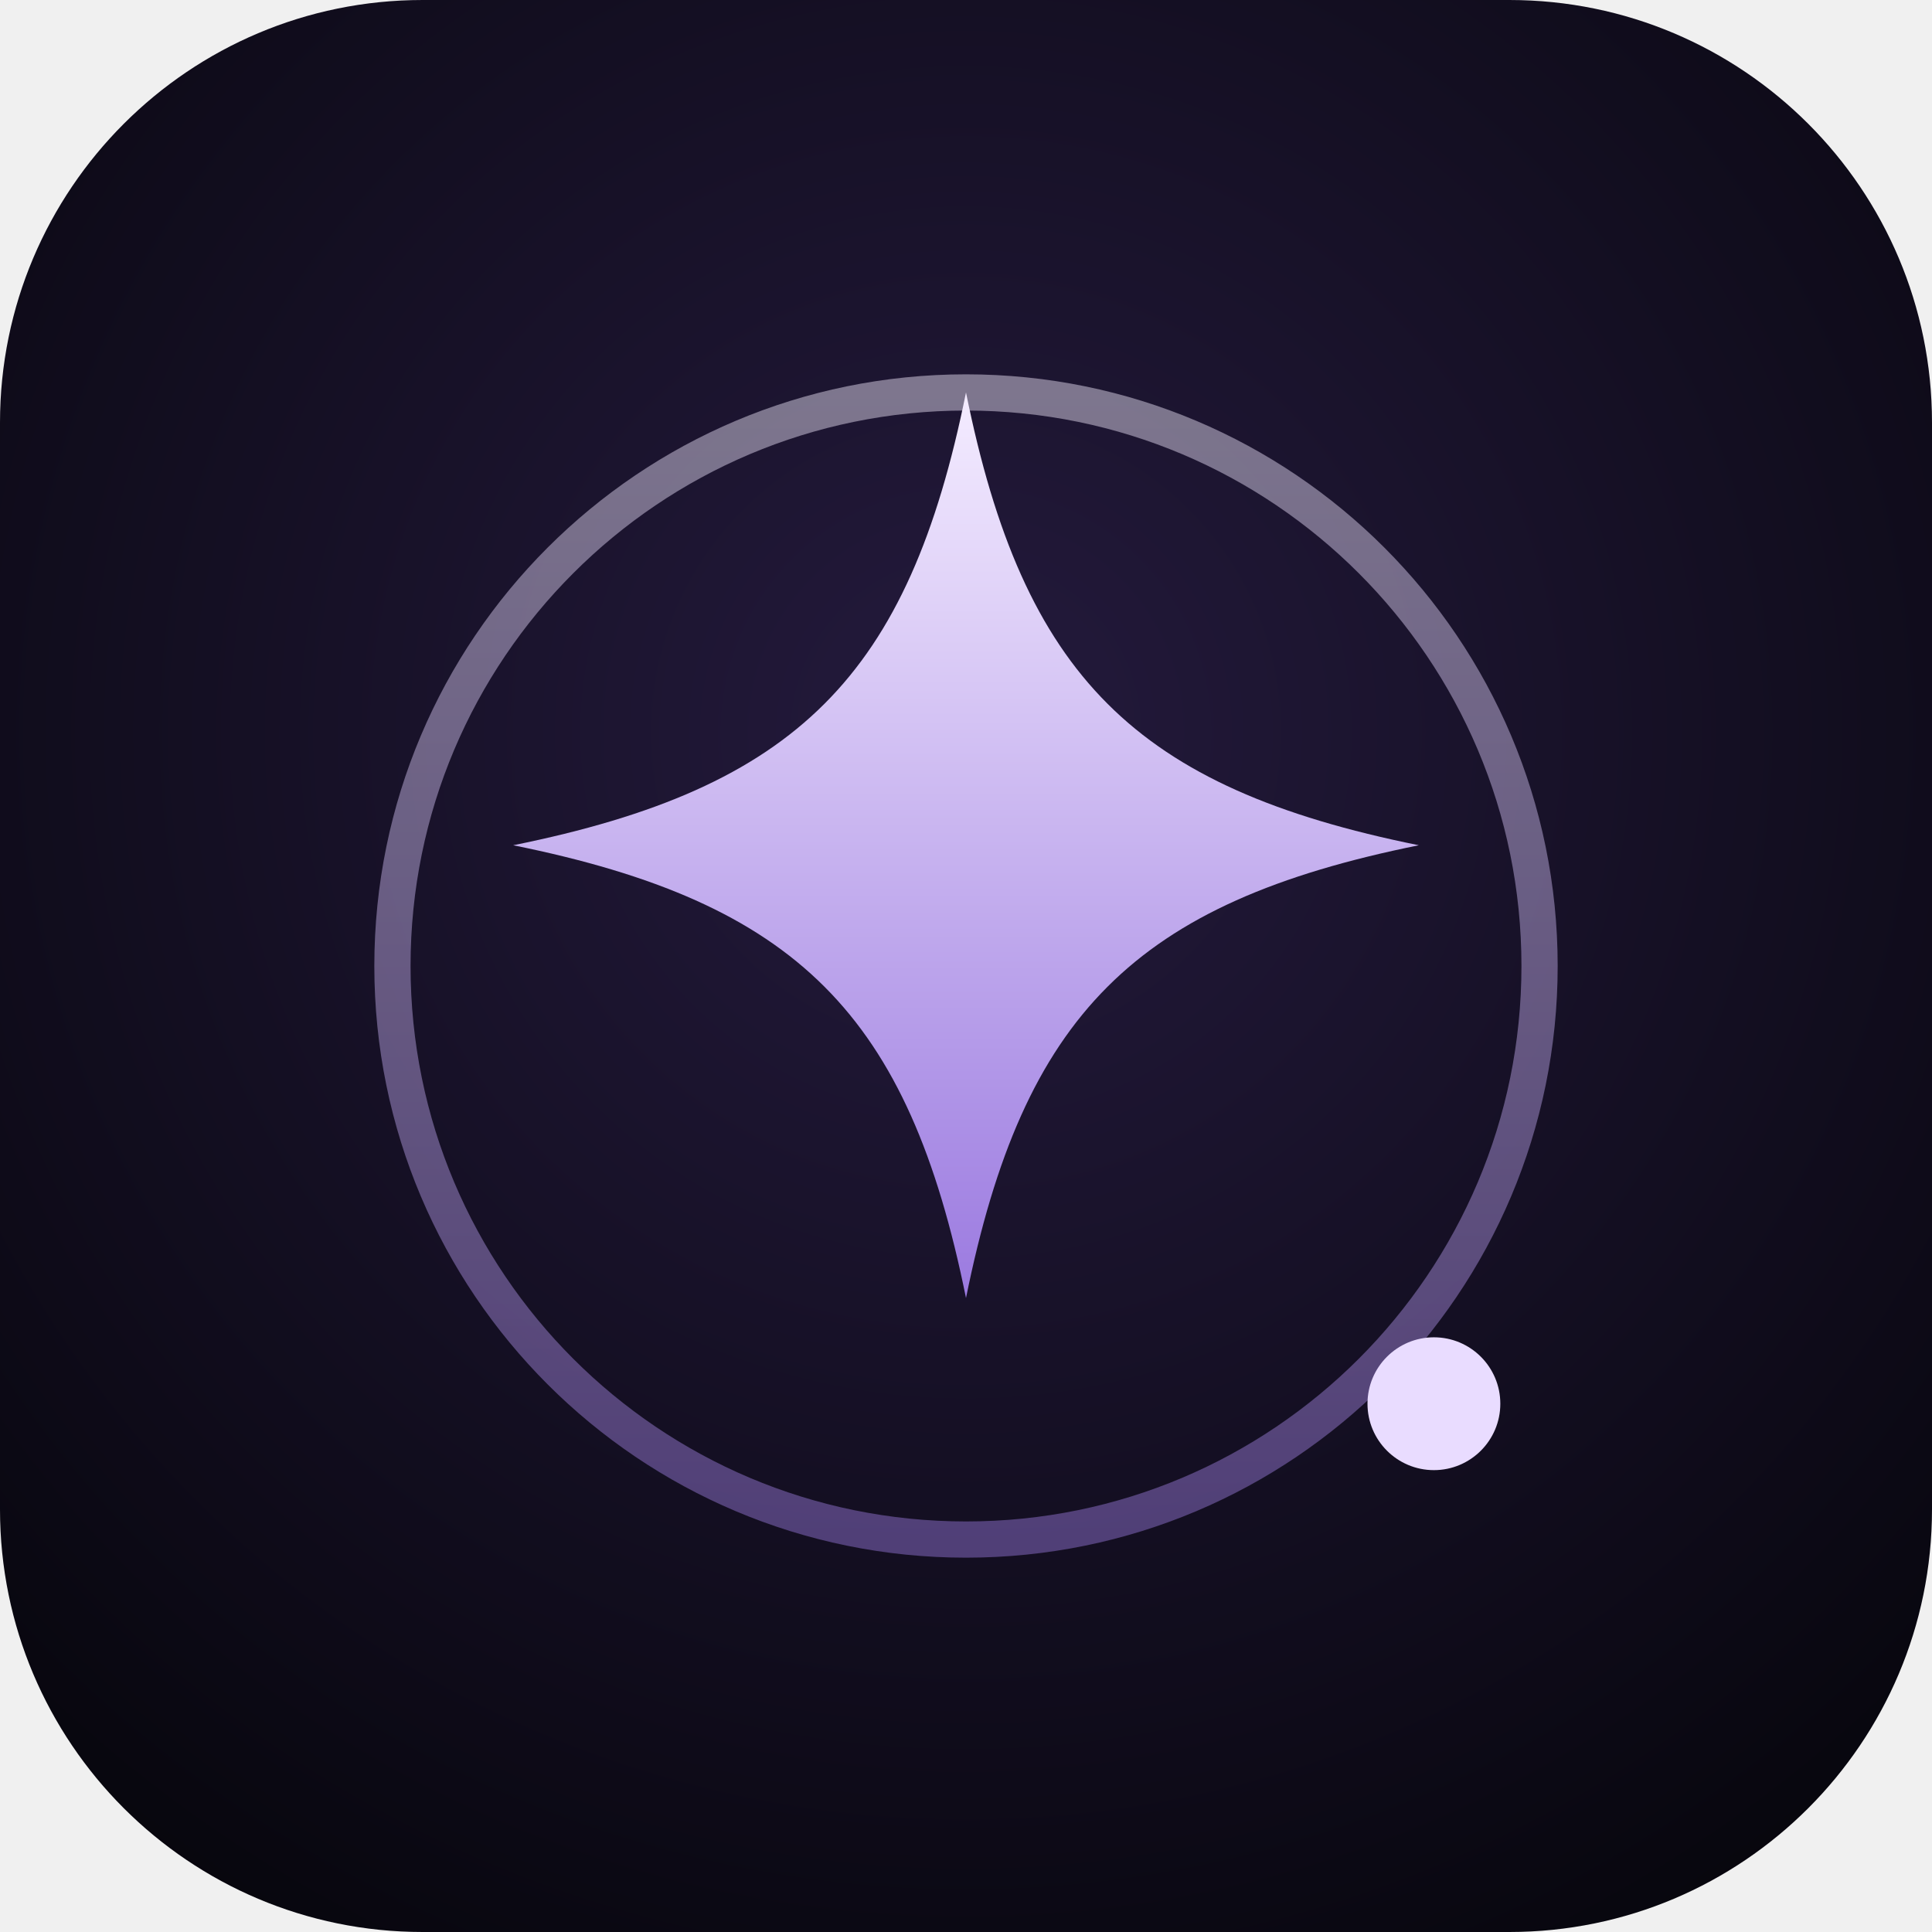
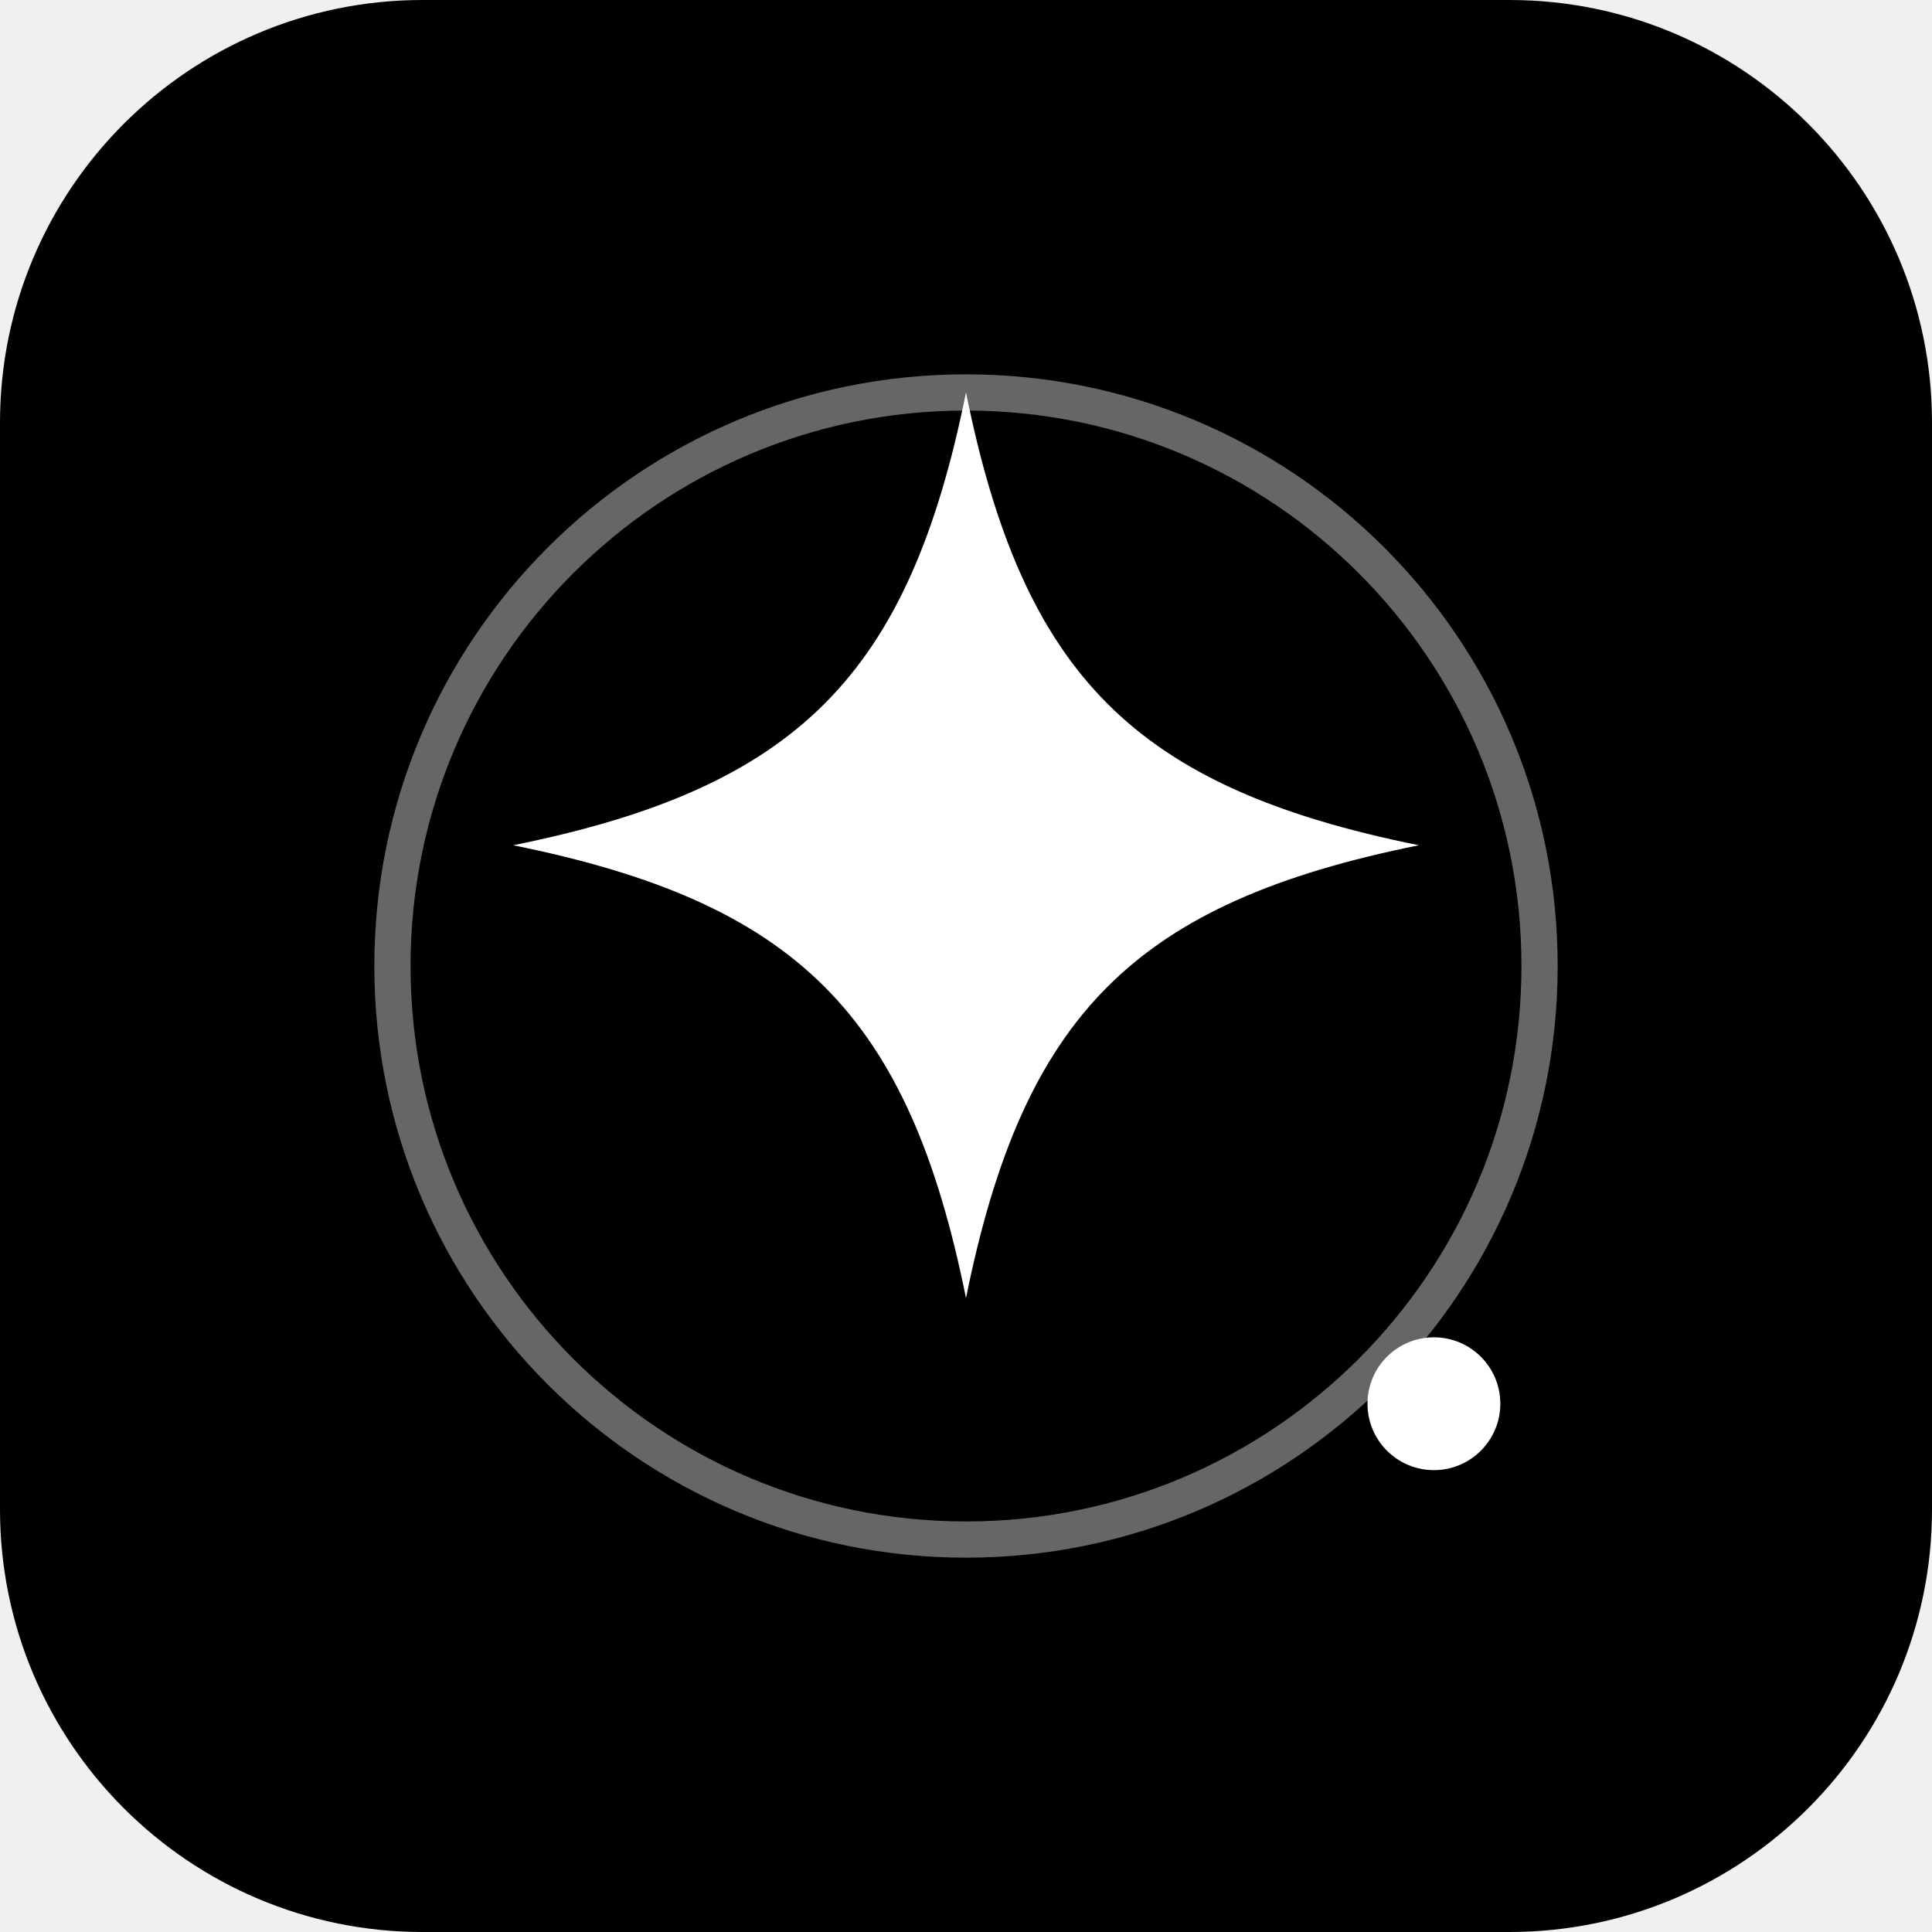
<svg xmlns="http://www.w3.org/2000/svg" viewBox="0 0 64 64">
-   <defs>
-     <radialGradient id="bg" cx="50%" cy="38%" r="72%">
-       <stop offset="0%" stop-color="#241a3d" />
-       <stop offset="100%" stop-color="#07060d" />
-     </radialGradient>
-     <linearGradient id="ring" x1="0" y1="0" x2="0" y2="1">
-       <stop offset="0%" stop-color="#f4ecff" />
-       <stop offset="100%" stop-color="#9b7ae0" />
-     </linearGradient>
-   </defs>
-   <rect width="64" height="64" rx="14" fill="url(#bg)" />
-   <circle cx="32" cy="32" r="19" fill="none" stroke="url(#ring)" stroke-opacity="0.45" stroke-width="1.2" />
-   <path d="M32 13c1.9 9.4 5.6 13.1 15 15-9.4 1.9-13.1 5.6-15 15-1.9-9.4-5.6-13.1-15-15 9.4-1.9 13.1-5.6 15-15Z" fill="url(#ring)" />
-   <circle cx="47.5" cy="46.5" r="2.2" fill="#e9dcff" />
+   <rect width="64" height="64" rx="14" fill="#000" />
+   <circle cx="32" cy="32" r="19" fill="none" stroke="#fff" stroke-opacity="0.4" stroke-width="1.2" />
+   <path d="M32 13c1.9 9.4 5.6 13.1 15 15-9.4 1.9-13.1 5.6-15 15-1.9-9.4-5.6-13.1-15-15 9.4-1.9 13.1-5.6 15-15Z" fill="#fff" />
+   <circle cx="47.5" cy="46.5" r="2.2" fill="#fff" />
</svg>
